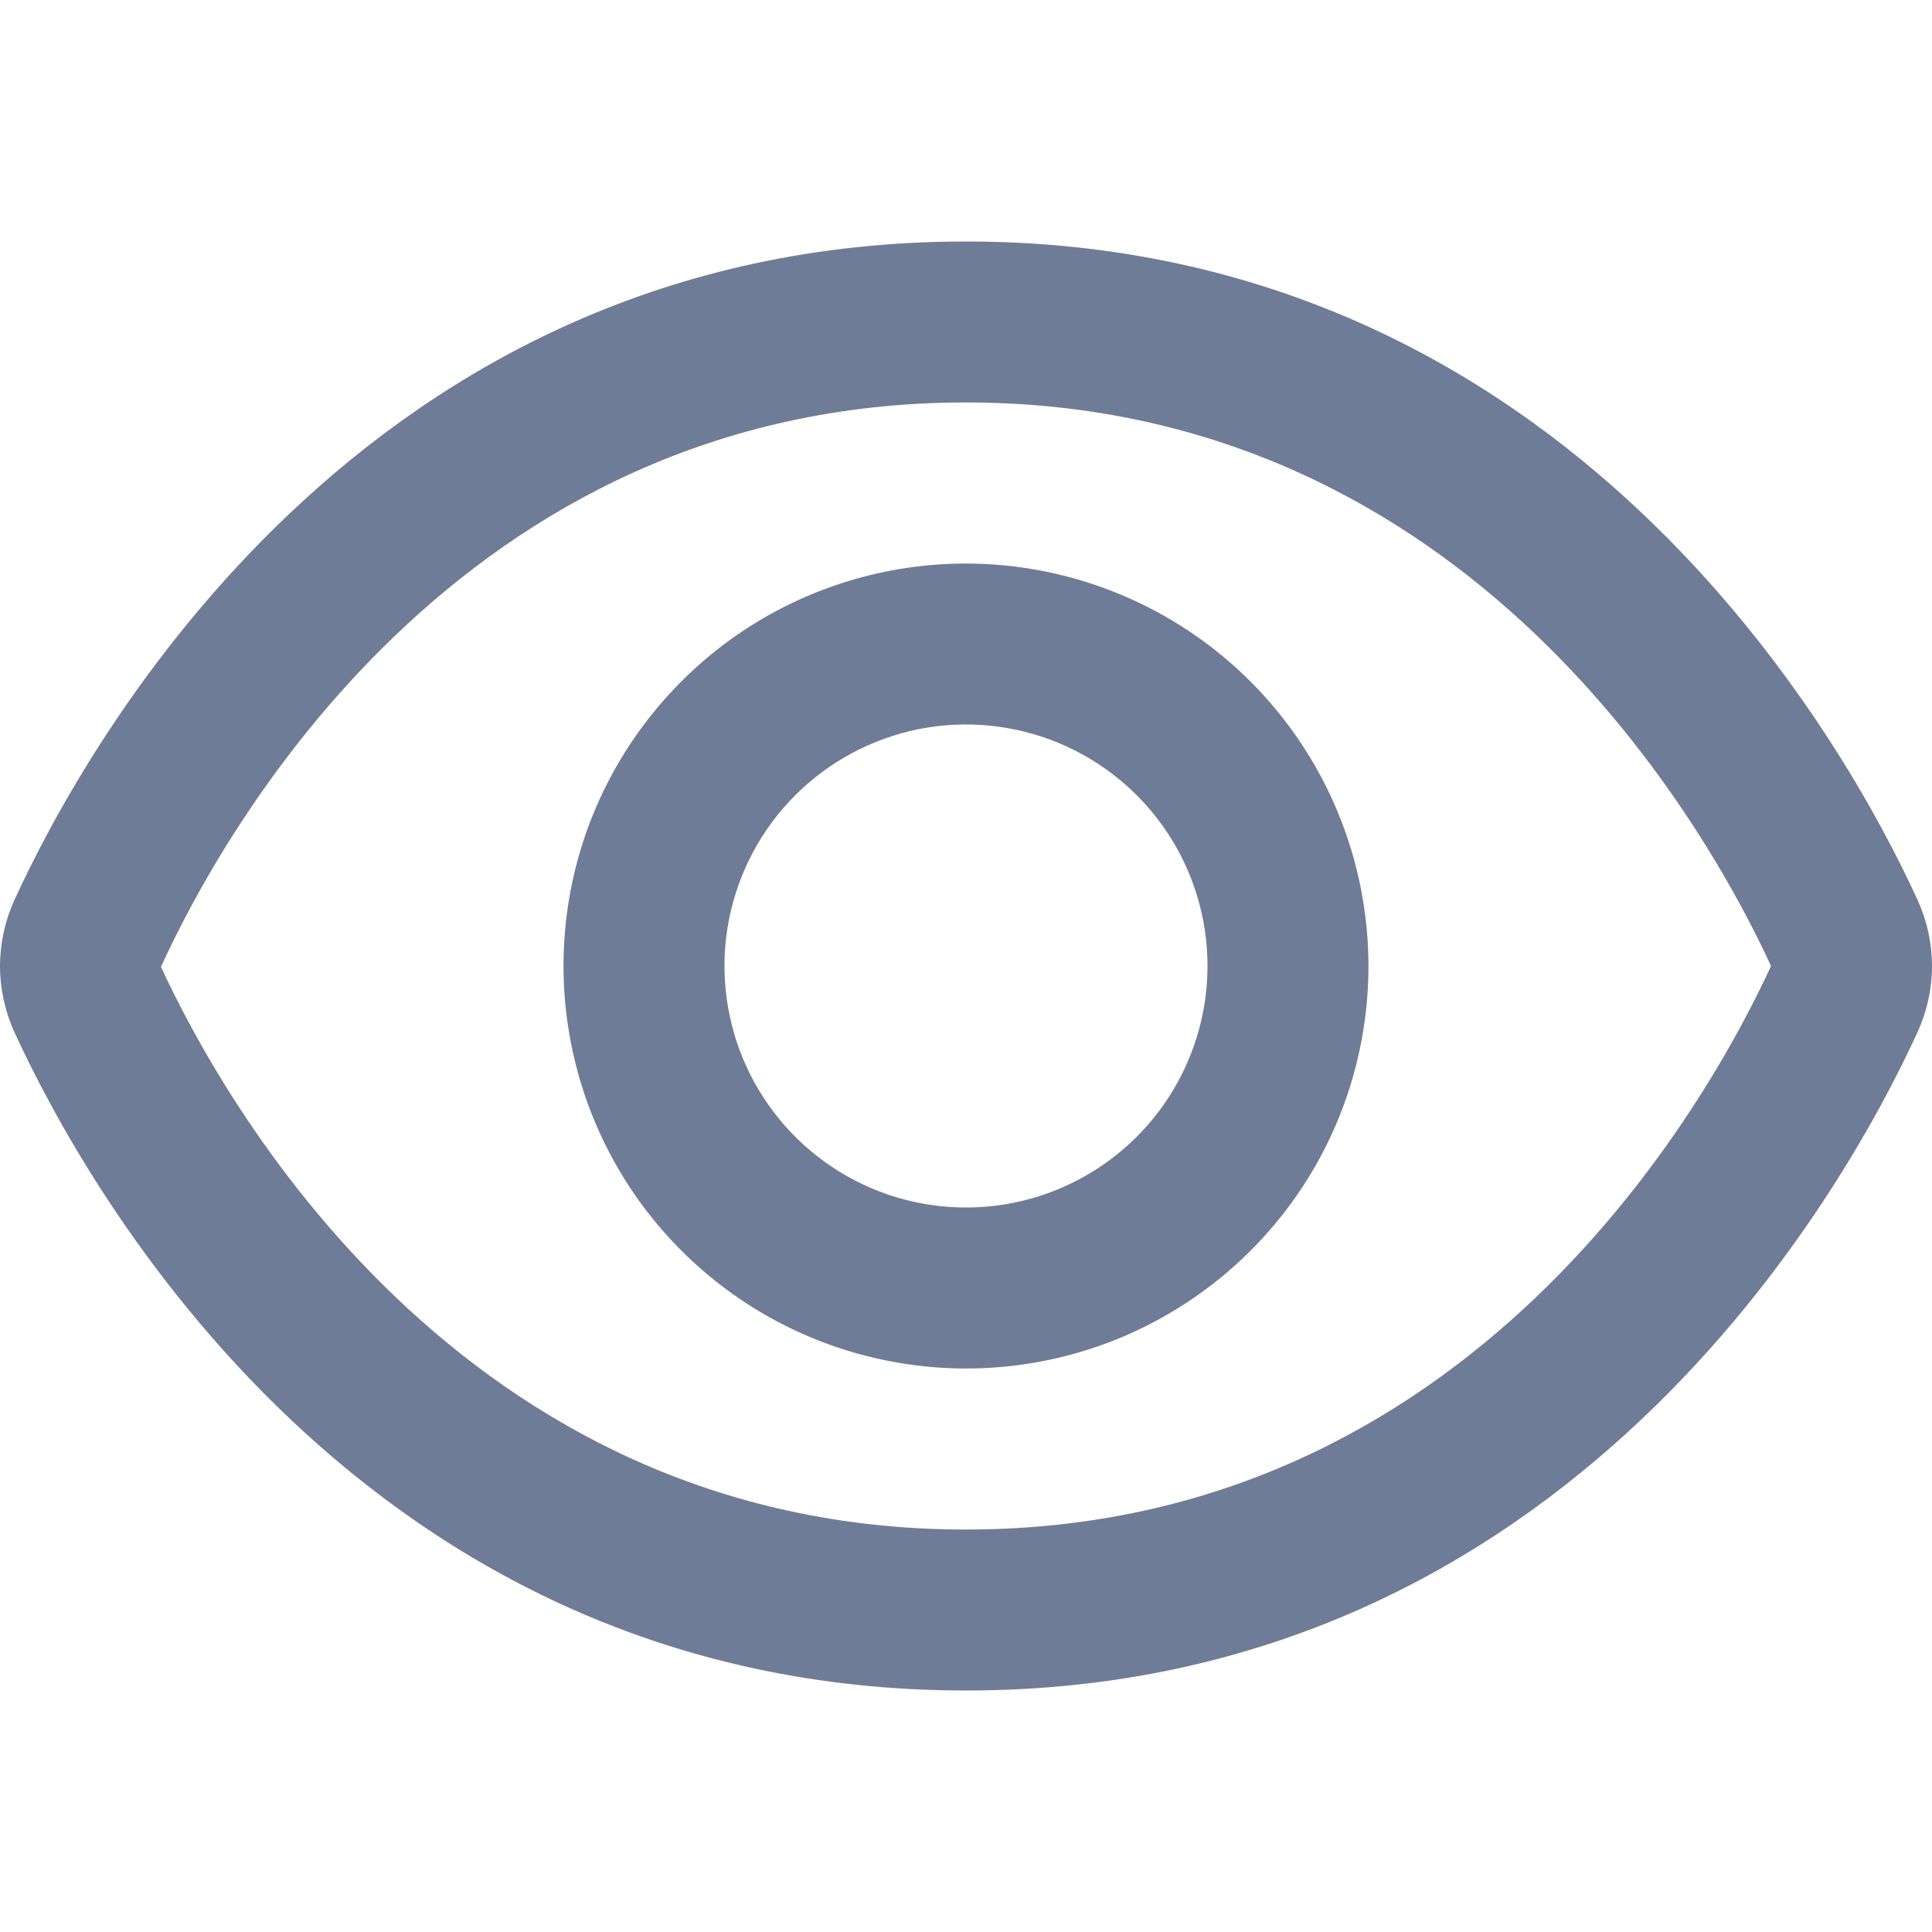
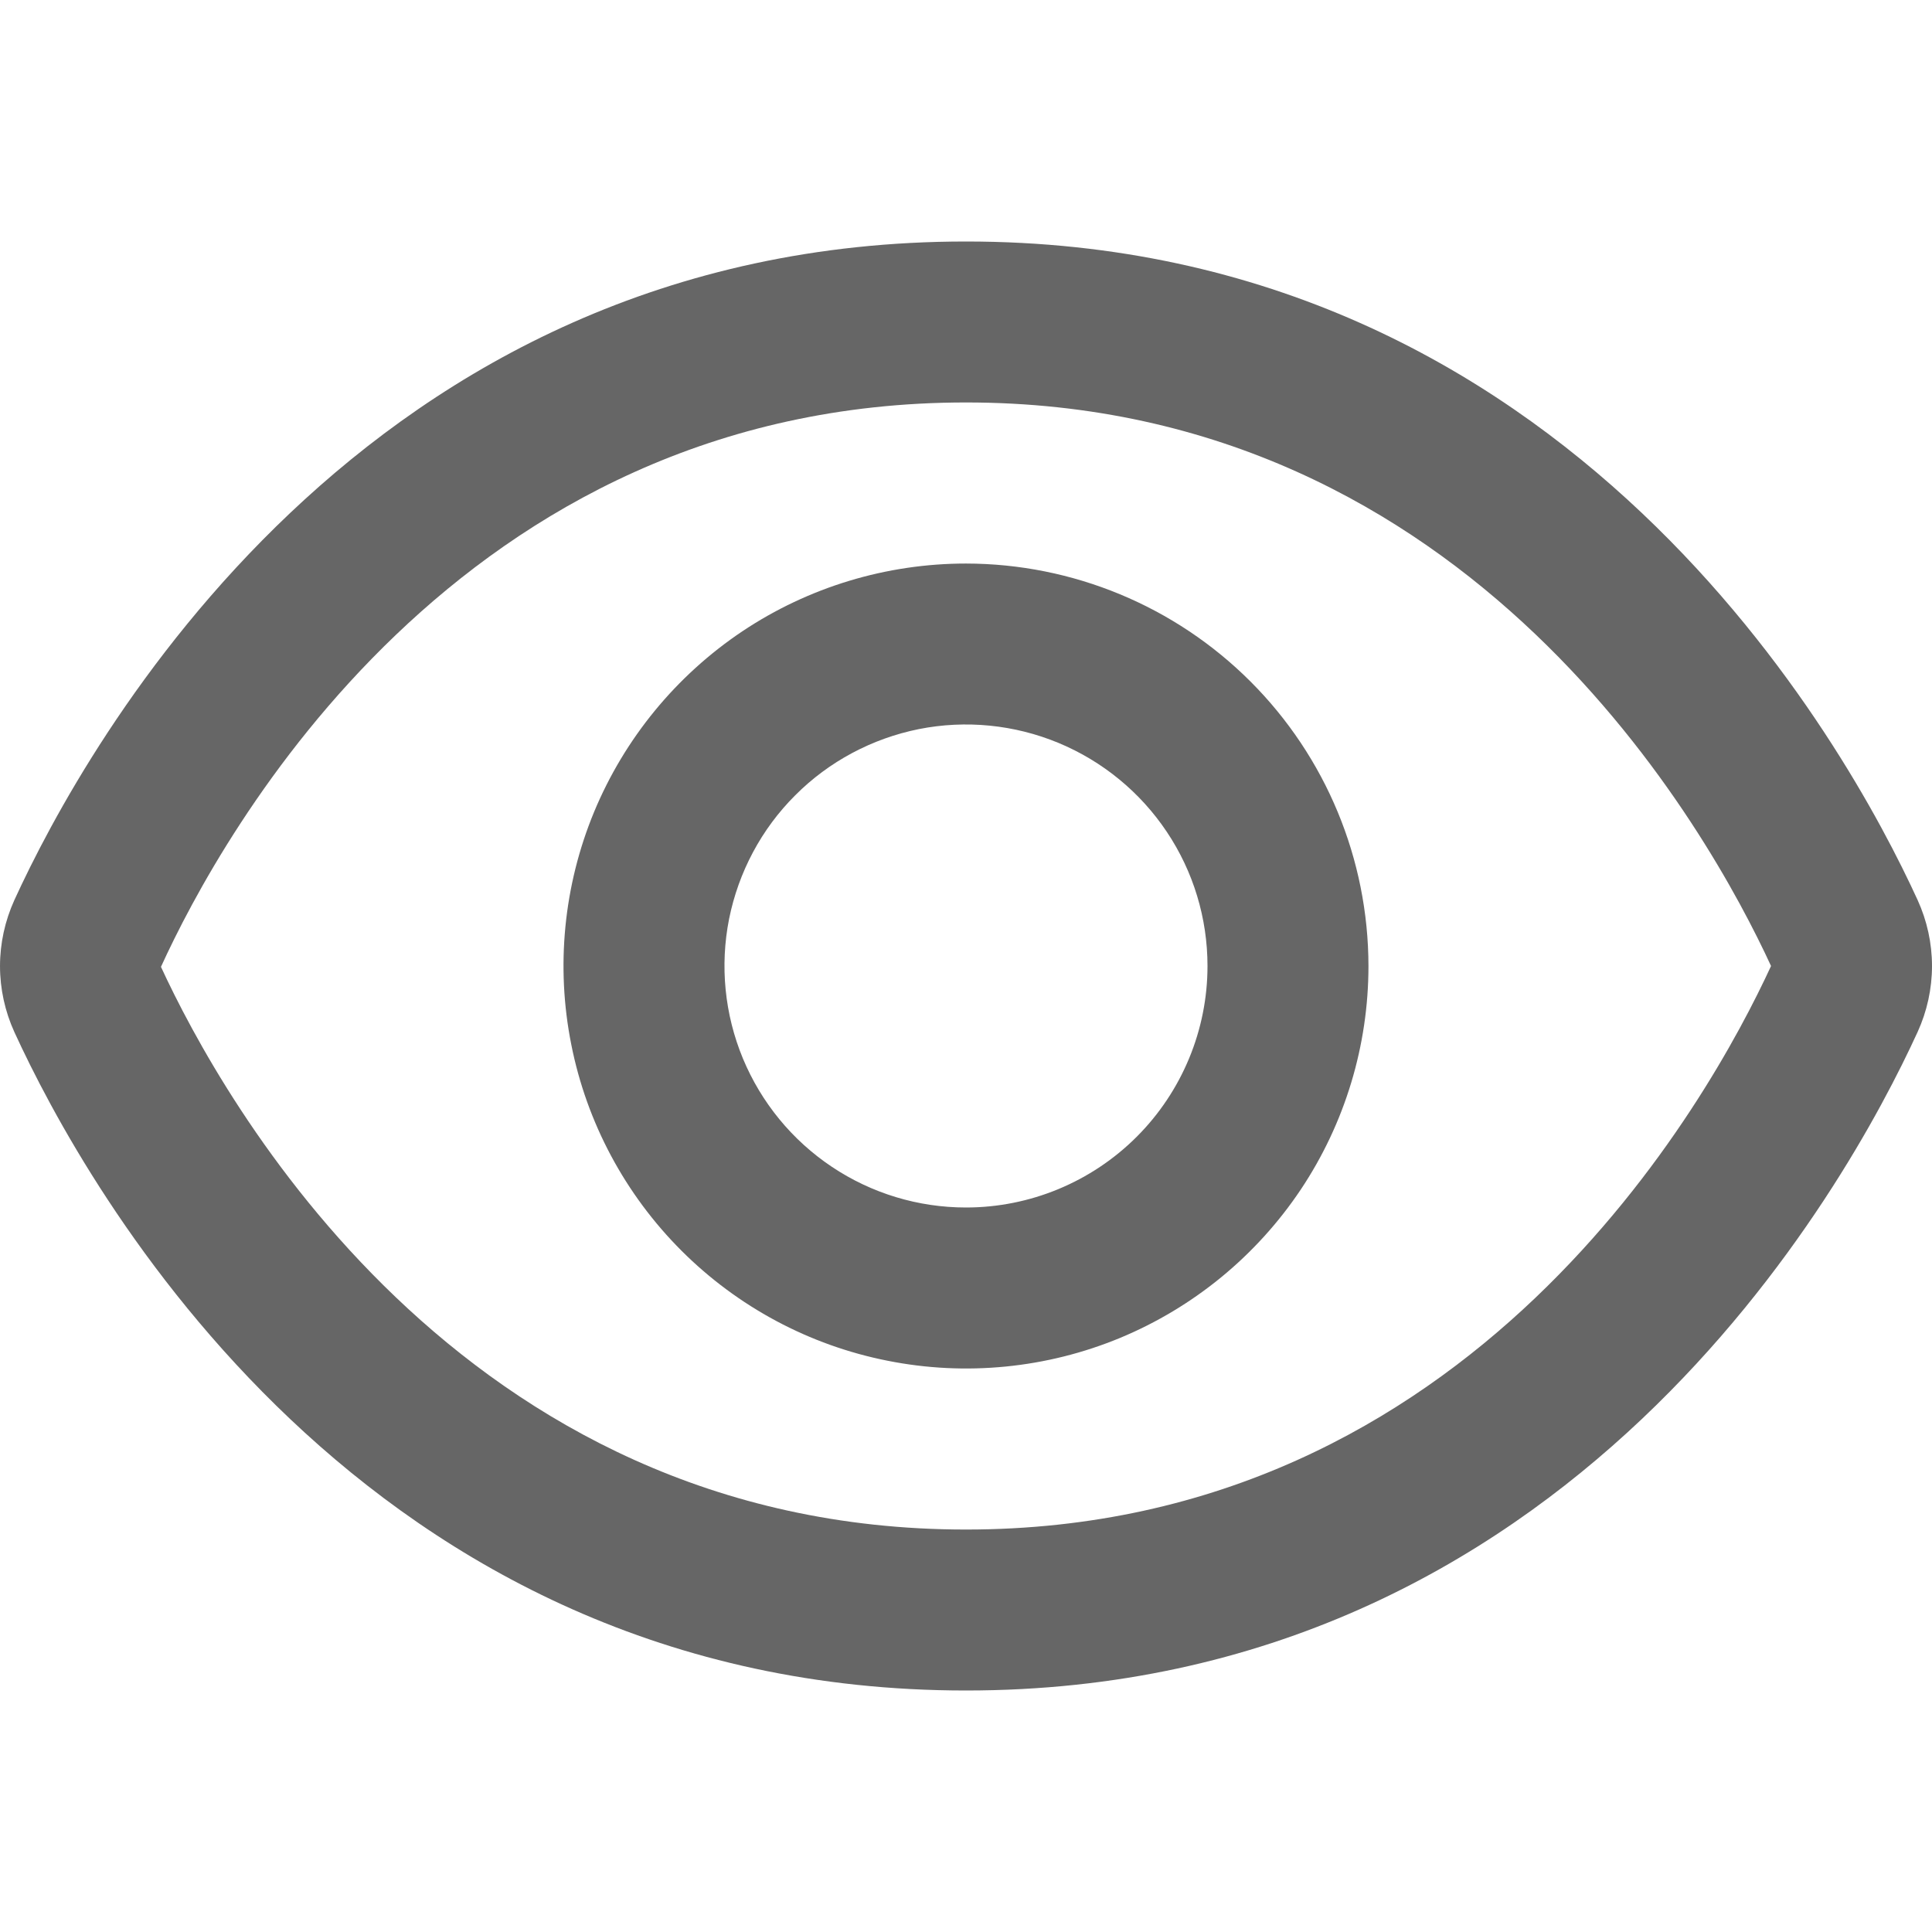
<svg xmlns="http://www.w3.org/2000/svg" width="16" height="16" viewBox="0 0 16 16" fill="none">
-   <path d="M15.881 7.454C15.295 6.174 13 2 8 2C3 2 0.705 6.174 0.119 7.454C0.041 7.626 9.15527e-05 7.812 9.15527e-05 8.001C9.15527e-05 8.189 0.041 8.376 0.119 8.547C0.705 9.826 3 14 8 14C13 14 15.295 9.826 15.881 8.546C15.959 8.375 16 8.188 16 8C16 7.812 15.959 7.625 15.881 7.454ZM8 12.667C3.795 12.667 1.833 9.089 1.333 8.007C1.833 6.911 3.795 3.333 8 3.333C12.195 3.333 14.157 6.895 14.667 8C14.157 9.105 12.195 12.667 8 12.667Z" fill="#0F2552" fill-opacity="0.6" />
-   <path d="M8 4.667C7.341 4.667 6.696 4.862 6.148 5.228C5.6 5.595 5.173 6.115 4.92 6.724C4.668 7.333 4.602 8.004 4.731 8.65C4.859 9.297 5.177 9.891 5.643 10.357C6.109 10.823 6.703 11.141 7.35 11.269C7.996 11.398 8.667 11.332 9.276 11.08C9.885 10.827 10.405 10.4 10.772 9.852C11.138 9.304 11.333 8.659 11.333 8C11.332 7.116 10.981 6.269 10.356 5.644C9.731 5.019 8.884 4.668 8 4.667ZM8 10C7.604 10 7.218 9.883 6.889 9.663C6.56 9.443 6.304 9.131 6.152 8.765C6.001 8.4 5.961 7.998 6.038 7.61C6.116 7.222 6.306 6.865 6.586 6.586C6.865 6.306 7.222 6.116 7.61 6.038C7.998 5.961 8.4 6.001 8.765 6.152C9.131 6.304 9.443 6.56 9.663 6.889C9.883 7.218 10 7.604 10 8C10 8.53 9.789 9.039 9.414 9.414C9.039 9.789 8.53 10 8 10Z" fill="#0F2552" fill-opacity="0.6" />
+   <path d="M15.881 7.454C15.295 6.174 13 2 8 2C3 2 0.705 6.174 0.119 7.454C0.041 7.626 9.15527e-05 7.812 9.15527e-05 8.001C9.15527e-05 8.189 0.041 8.376 0.119 8.547C0.705 9.826 3 14 8 14C13 14 15.295 9.826 15.881 8.546C15.959 8.375 16 8.188 16 8C16 7.812 15.959 7.625 15.881 7.454ZM8 12.667C3.795 12.667 1.833 9.089 1.333 8.007C1.833 6.911 3.795 3.333 8 3.333C12.195 3.333 14.157 6.895 14.667 8C14.157 9.105 12.195 12.667 8 12.667Z" fill="currentColor" fill-opacity="0.6" />
+   <path d="M8 4.667C7.341 4.667 6.696 4.862 6.148 5.228C5.6 5.595 5.173 6.115 4.92 6.724C4.668 7.333 4.602 8.004 4.731 8.65C4.859 9.297 5.177 9.891 5.643 10.357C6.109 10.823 6.703 11.141 7.35 11.269C7.996 11.398 8.667 11.332 9.276 11.08C9.885 10.827 10.405 10.4 10.772 9.852C11.138 9.304 11.333 8.659 11.333 8C11.332 7.116 10.981 6.269 10.356 5.644C9.731 5.019 8.884 4.668 8 4.667ZM8 10C7.604 10 7.218 9.883 6.889 9.663C6.56 9.443 6.304 9.131 6.152 8.765C6.001 8.4 5.961 7.998 6.038 7.61C6.116 7.222 6.306 6.865 6.586 6.586C6.865 6.306 7.222 6.116 7.61 6.038C7.998 5.961 8.4 6.001 8.765 6.152C9.131 6.304 9.443 6.56 9.663 6.889C9.883 7.218 10 7.604 10 8C10 8.53 9.789 9.039 9.414 9.414C9.039 9.789 8.53 10 8 10Z" fill="currentColor" fill-opacity="0.6" />
</svg>
